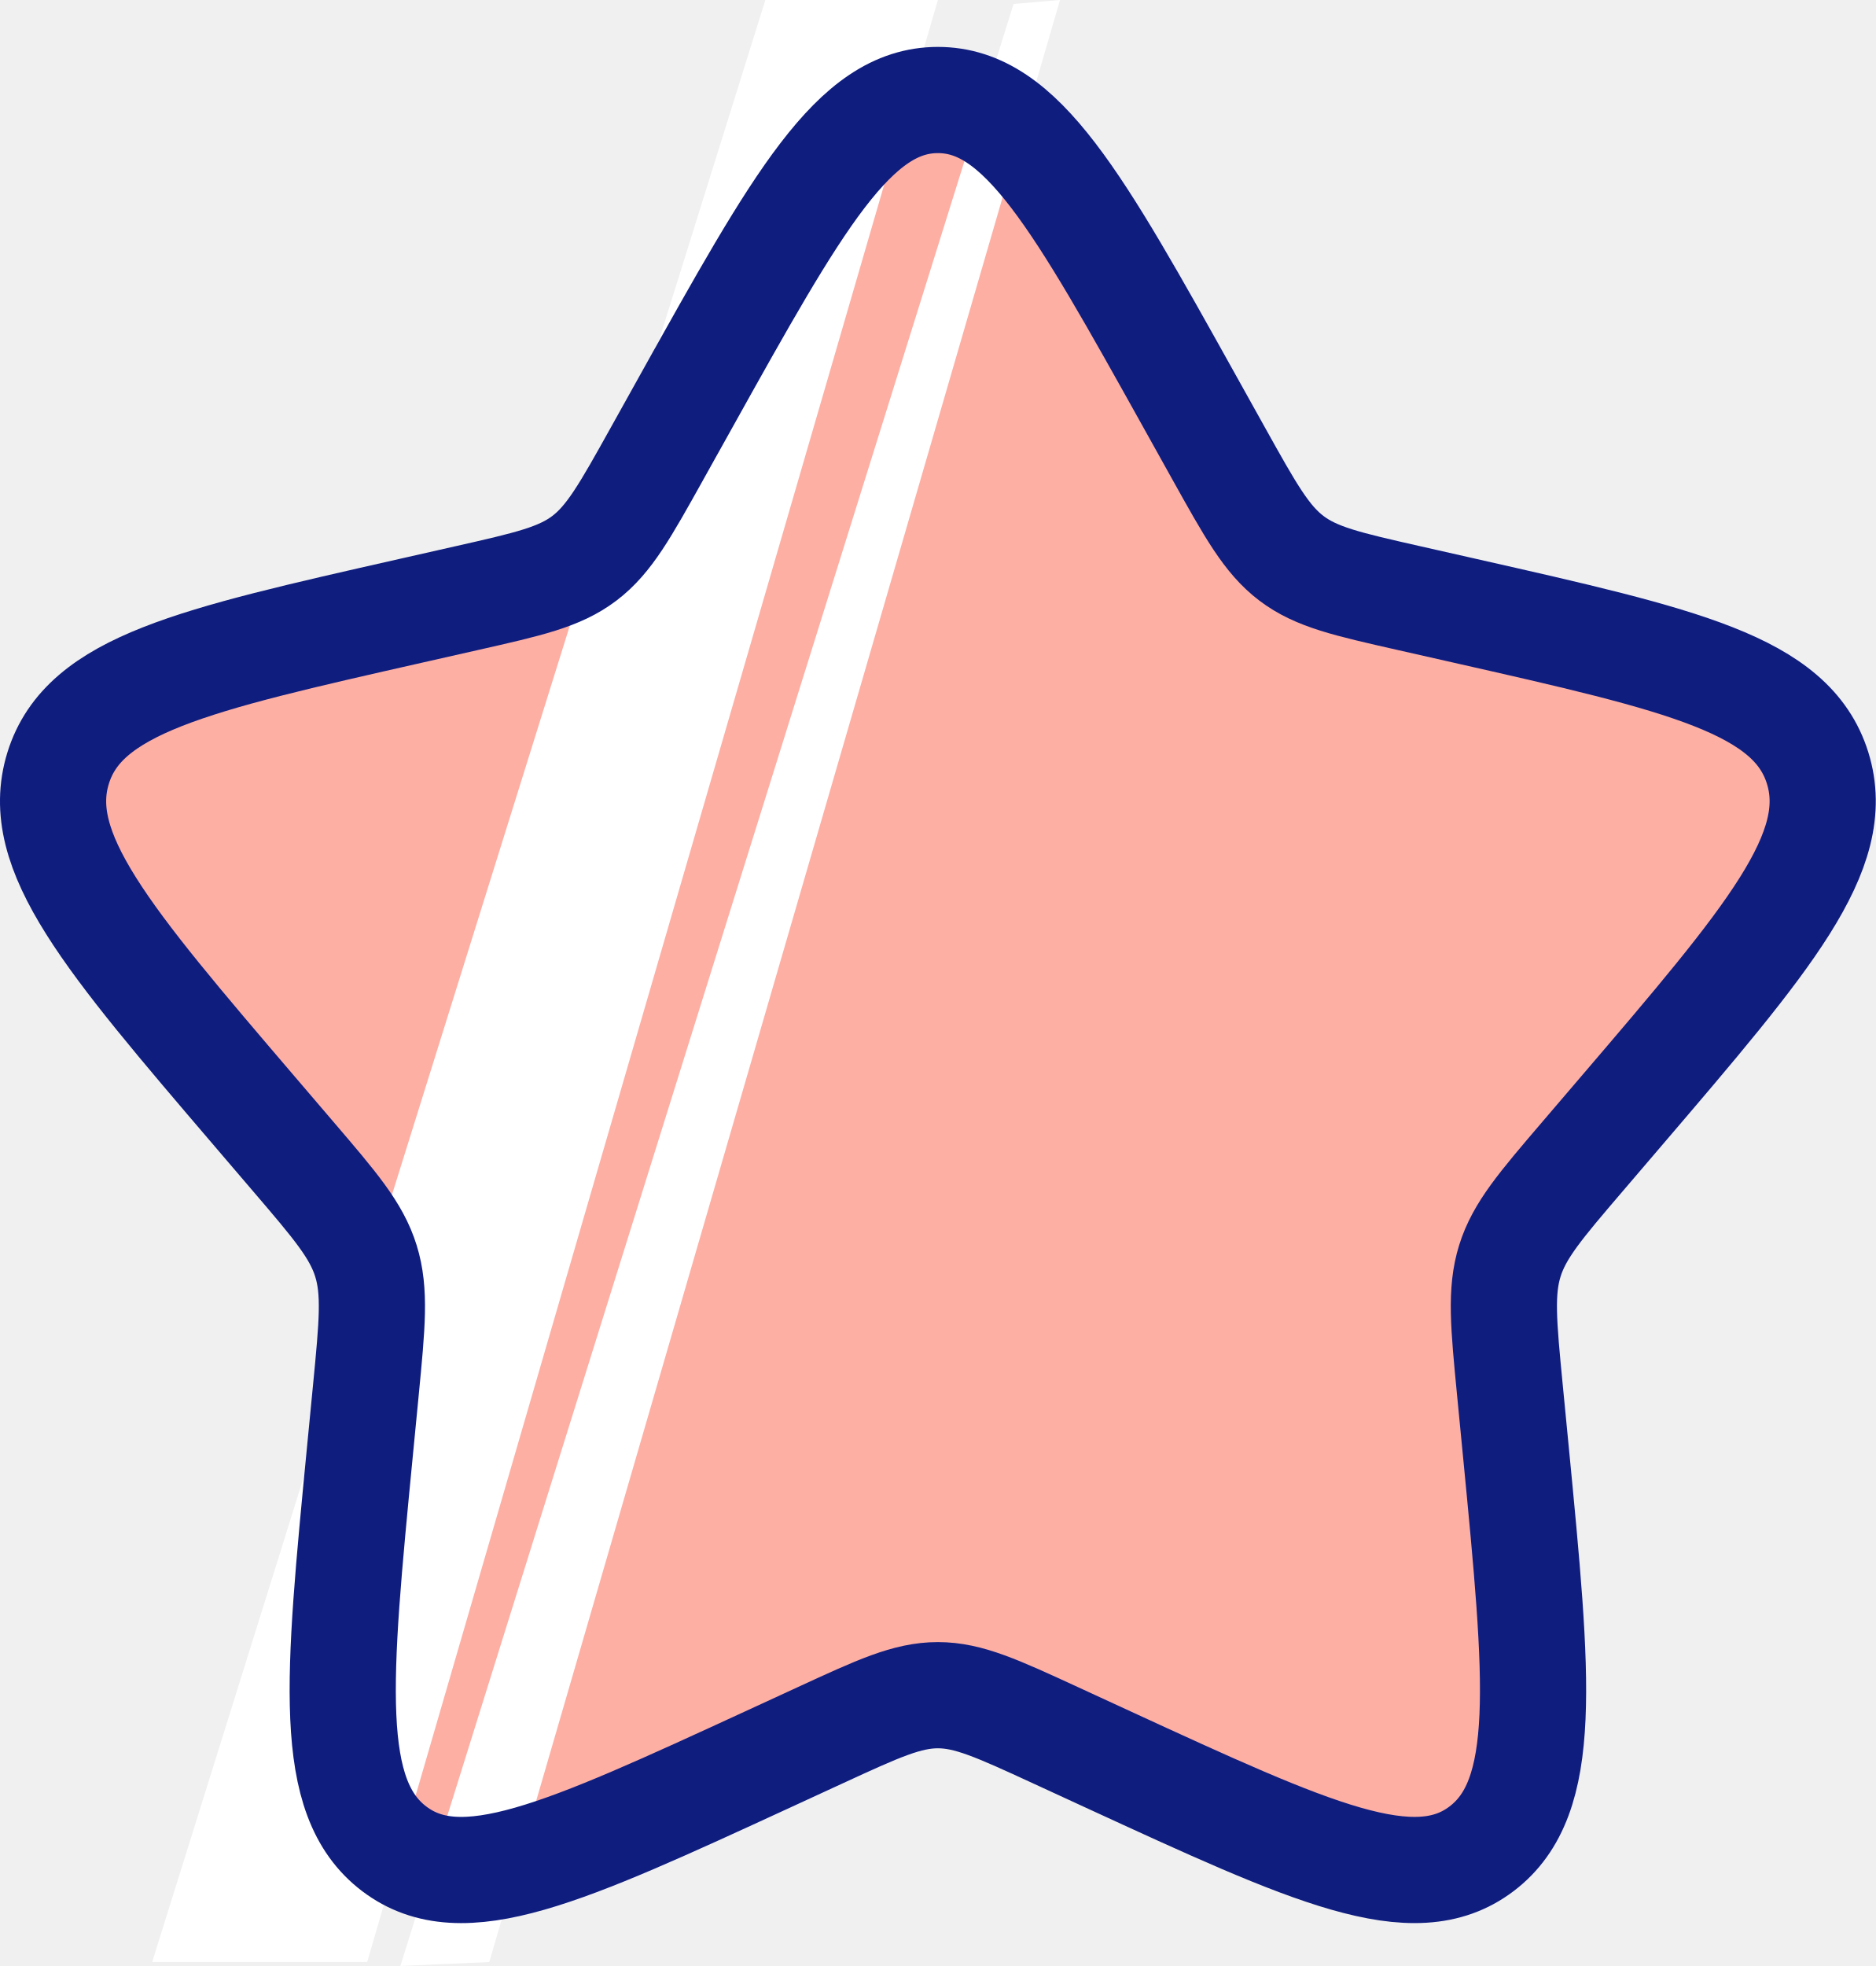
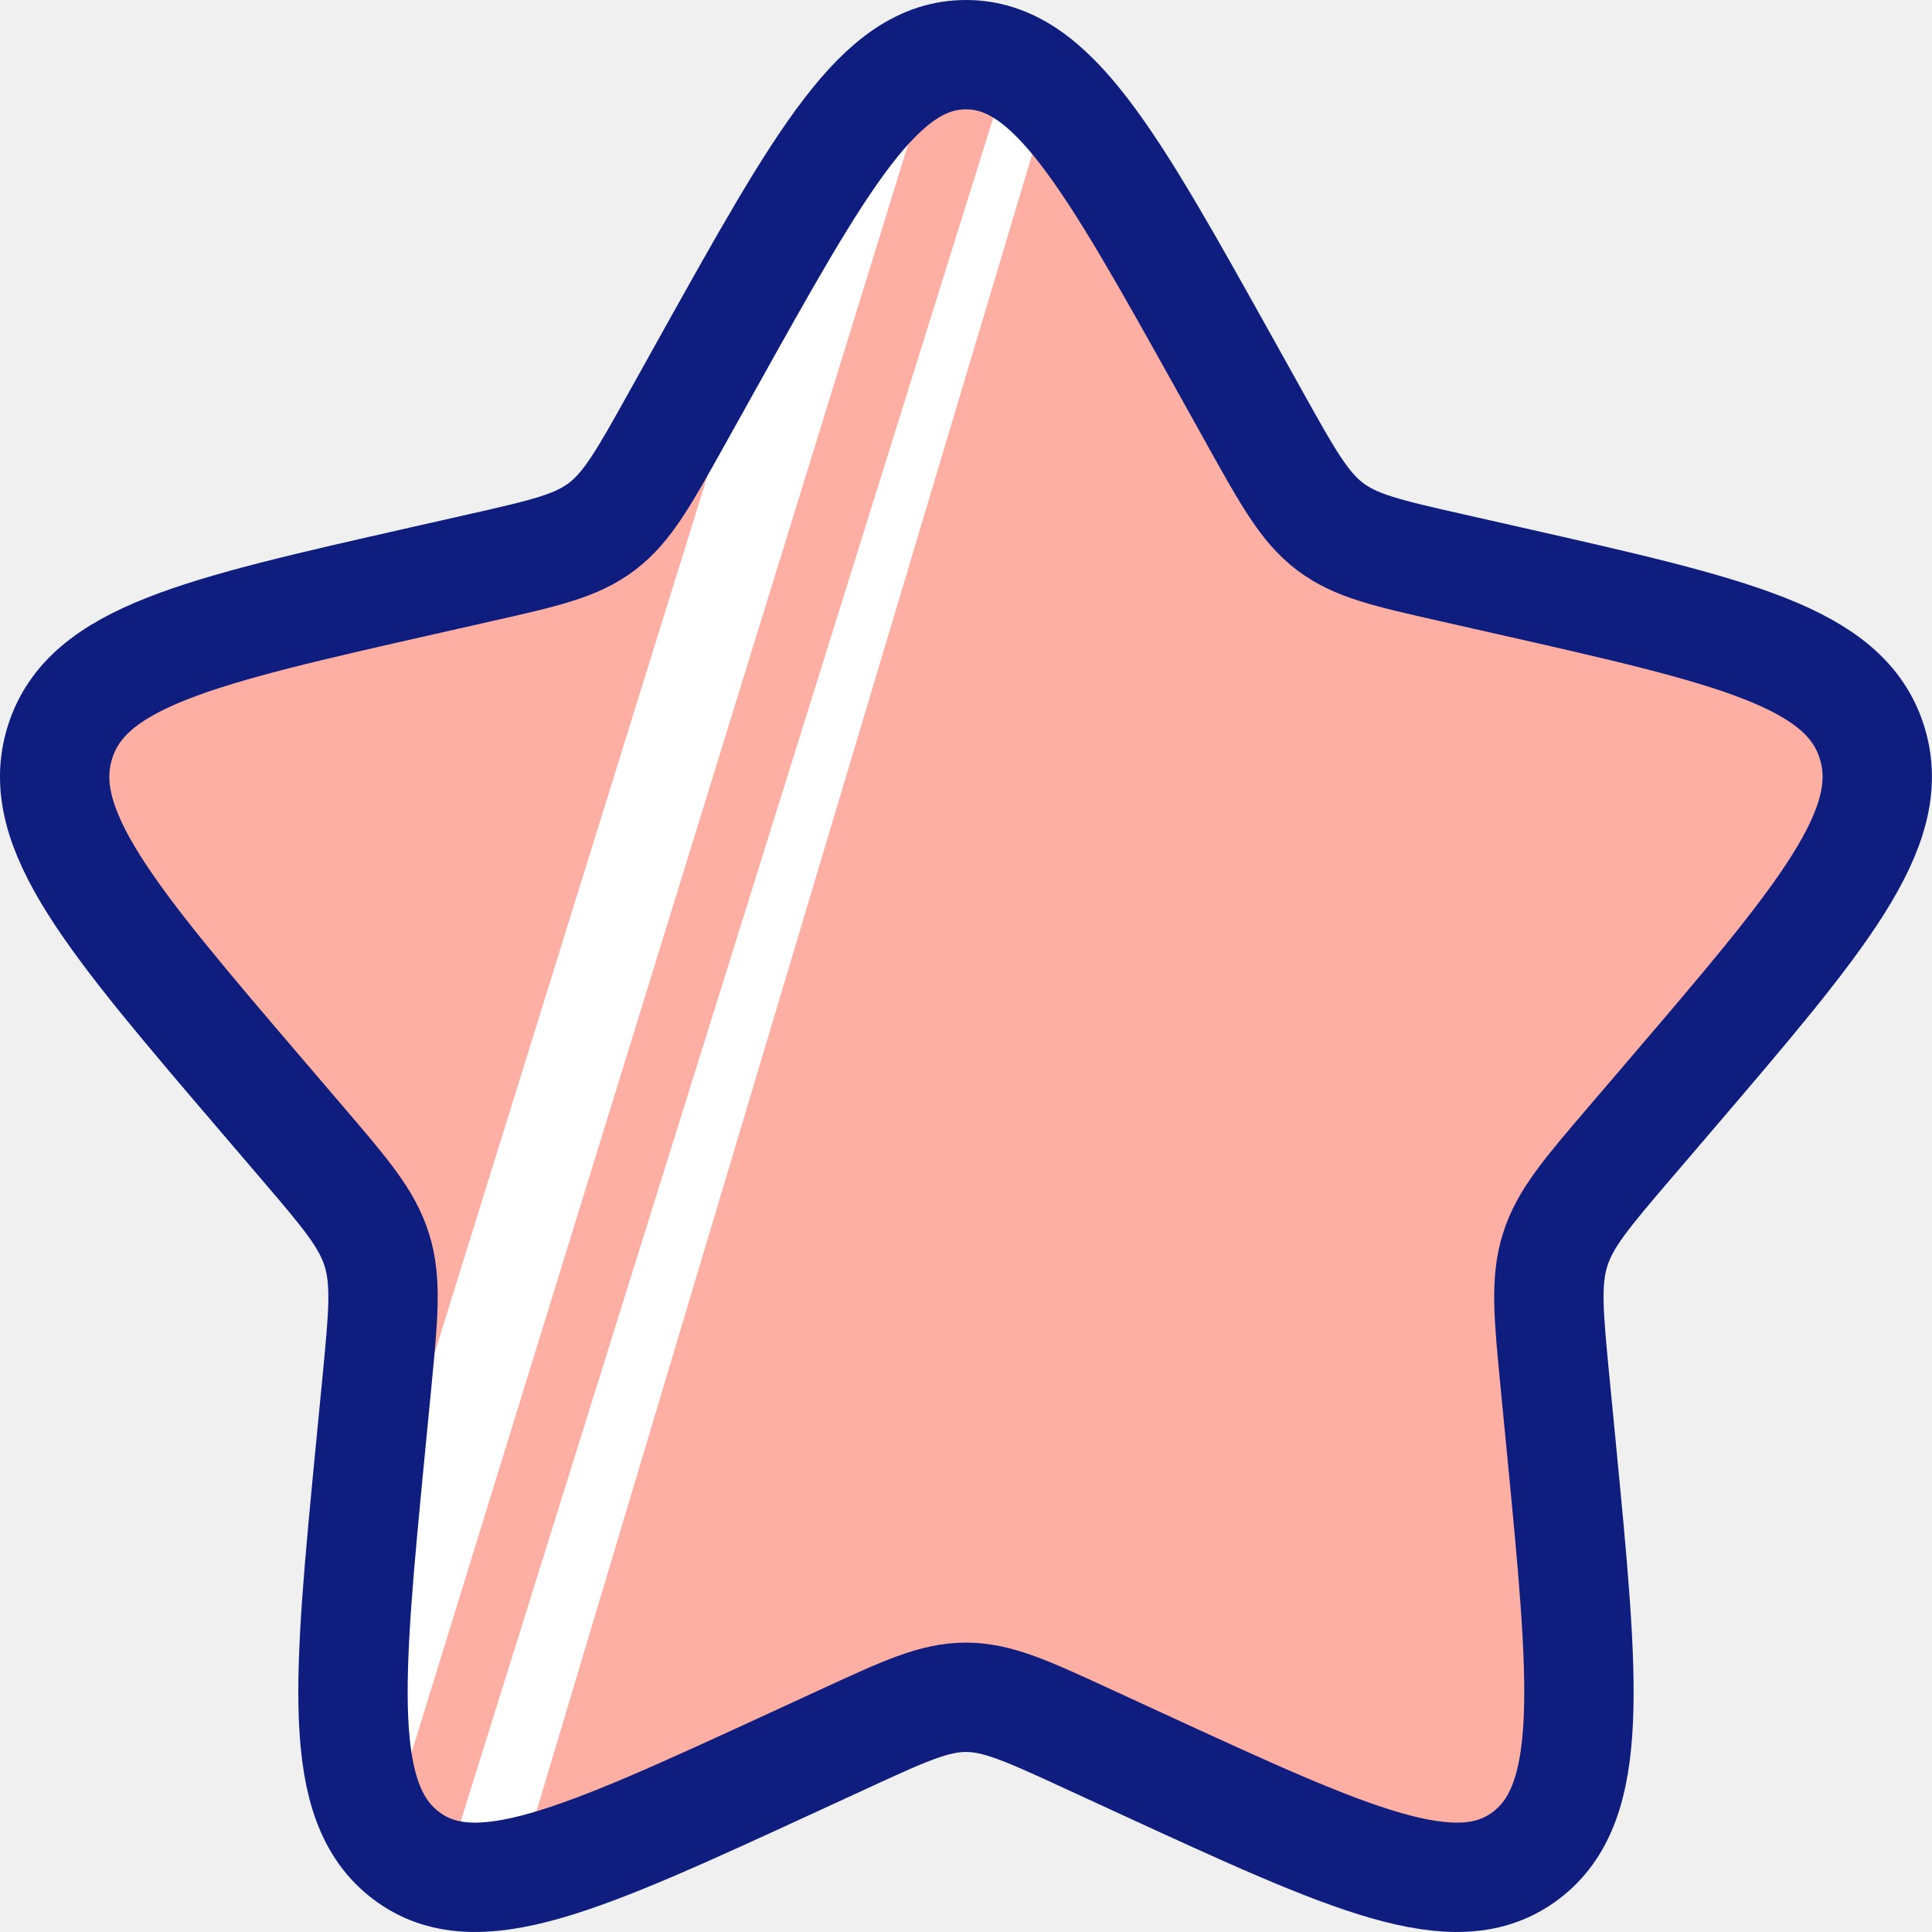
- <svg xmlns="http://www.w3.org/2000/svg" id="Layer_1" data-name="Layer 1" viewBox="0 0 706.67 740.5">
+ <svg xmlns="http://www.w3.org/2000/svg" id="Layer_1" data-name="Layer 1" viewBox="0 0 706.66 706.68">
  <defs>
    <style>
      .cls-1 {
-         fill: #fdafa4;
-       }
- 
-       .cls-2 {
        fill: none;
        stroke: #0f1d7f;
        stroke-miterlimit: 133.33;
        stroke-width: 40px;
+       }
+ 
+       .cls-2 {
+         fill: #fdafa4;
      }

      .cls-3 {
        fill: #fff;
      }
    </style>
  </defs>
-   <path class="cls-1" d="M258.44,151.28c42.22-75.74,63.33-113.61,94.89-113.61s52.67,37.87,94.89,113.61l10.92,19.6c12,21.52,18,32.29,27.35,39.39,9.35,7.1,21,9.74,44.3,15.01l21.21,4.8c81.99,18.55,122.98,27.83,132.74,59.19,9.75,31.36-18.19,64.05-74.09,129.41l-14.46,16.91c-15.88,18.57-23.83,27.86-27.4,39.35-3.57,11.49-2.37,23.88.03,48.66l2.19,22.56c8.45,87.21,12.68,130.81-12.86,150.19-25.54,19.38-63.92,1.71-140.69-33.63l-19.86-9.15c-21.81-10.04-32.72-15.07-44.28-15.07s-22.47,5.02-44.28,15.07l-19.86,9.15c-76.77,35.34-115.15,53.02-140.68,33.63-25.53-19.38-21.31-62.99-12.86-150.19l2.19-22.56c2.4-24.78,3.6-37.17.03-48.66-3.57-11.49-11.51-20.78-27.4-39.35l-14.46-16.91c-55.89-65.36-83.84-98.04-74.09-129.41,9.75-31.36,50.75-40.64,132.74-59.19l21.21-4.8c23.3-5.27,34.95-7.91,44.3-15.01,9.35-7.1,15.35-17.86,27.35-39.39l10.92-19.6Z" />
-   <polygon class="cls-3" points="288.33 0 57.33 739 138.33 739 353.33 0 288.33 0" />
-   <polygon class="cls-3" points="381.83 1.5 150.83 740.5 184.33 739 399.33 0 381.83 1.5" />
-   <path class="cls-2" d="M258.44,151.28c42.22-75.74,63.33-113.61,94.89-113.61s52.67,37.87,94.89,113.61l10.92,19.6c12,21.52,18,32.29,27.35,39.39,9.35,7.1,21,9.74,44.3,15.01l21.21,4.8c81.99,18.55,122.98,27.83,132.74,59.19,9.75,31.36-18.19,64.05-74.09,129.41l-14.46,16.91c-15.88,18.57-23.83,27.86-27.4,39.35-3.57,11.49-2.37,23.88.03,48.66l2.19,22.56c8.45,87.21,12.68,130.81-12.86,150.19-25.54,19.38-63.92,1.71-140.69-33.63l-19.86-9.15c-21.81-10.04-32.72-15.07-44.28-15.07s-22.47,5.02-44.28,15.07l-19.86,9.15c-76.77,35.34-115.15,53.02-140.68,33.63-25.53-19.38-21.31-62.99-12.86-150.19l2.19-22.56c2.4-24.78,3.6-37.17.03-48.66-3.57-11.49-11.51-20.78-27.4-39.35l-14.46-16.91c-55.89-65.36-83.84-98.04-74.09-129.41,9.75-31.36,50.75-40.64,132.74-59.19l21.21-4.8c23.3-5.27,34.95-7.91,44.3-15.01,9.35-7.1,15.35-17.86,27.35-39.39l10.92-19.6Z" />
+   <path class="cls-2" d="M258.44,133.61c42.22-75.74,63.33-113.61,94.89-113.61s52.67,37.87,94.89,113.61l10.92,19.6c12,21.52,18,32.29,27.35,39.39,9.35,7.1,21,9.74,44.3,15.01l21.21,4.8c81.99,18.55,122.98,27.83,132.74,59.19,9.75,31.36-18.19,64.05-74.09,129.41l-14.46,16.91c-15.88,18.57-23.83,27.86-27.4,39.35s-2.37,23.88.03,48.66l2.19,22.56c8.45,87.21,12.68,130.81-12.86,150.19s-63.92,1.71-140.69-33.63l-19.86-9.15c-21.81-10.04-32.72-15.07-44.28-15.07s-22.47,5.02-44.28,15.07l-19.86,9.15c-76.77,35.34-115.15,53.02-140.68,33.63-25.53-19.38-21.31-62.99-12.86-150.19l2.19-22.56c2.4-24.78,3.6-37.17.03-48.66-3.57-11.49-11.51-20.78-27.4-39.35l-14.46-16.91c-55.89-65.36-83.84-98.04-74.09-129.41,9.75-31.36,50.75-40.64,132.74-59.19l21.21-4.8c23.3-5.27,34.95-7.91,44.3-15.01,9.35-7.1,15.35-17.86,27.35-39.39l10.92-19.6h0Z" />
+   <polygon class="cls-3" points="301 38.33 115 636.33 141.16 671.43 343.87 14.87 301 38.33" />
+   <polygon class="cls-3" points="369.4 23.62 160.44 692.09 187 693.33 385.92 28.43 369.4 23.62" />
+   <path class="cls-1" d="M258.44,133.61c42.22-75.74,63.33-113.61,94.89-113.61s52.67,37.87,94.89,113.61l10.92,19.6c12,21.52,18,32.29,27.35,39.39,9.35,7.1,21,9.74,44.3,15.01l21.21,4.8c81.99,18.55,122.98,27.83,132.74,59.19,9.75,31.36-18.19,64.05-74.09,129.41l-14.46,16.91c-15.88,18.57-23.83,27.86-27.4,39.35s-2.37,23.88.03,48.66l2.19,22.56c8.45,87.21,12.68,130.81-12.86,150.19s-63.92,1.71-140.69-33.63l-19.86-9.15c-21.81-10.04-32.72-15.07-44.28-15.07s-22.47,5.02-44.28,15.07l-19.86,9.15c-76.77,35.34-115.15,53.02-140.68,33.63-25.53-19.38-21.31-62.99-12.86-150.19l2.19-22.56c2.4-24.78,3.6-37.17.03-48.66-3.57-11.49-11.51-20.78-27.4-39.35l-14.46-16.91c-55.89-65.36-83.84-98.04-74.09-129.41,9.75-31.36,50.75-40.64,132.74-59.19l21.21-4.8c23.3-5.27,34.95-7.91,44.3-15.01,9.35-7.1,15.35-17.86,27.35-39.39l10.92-19.6h0Z" />
</svg>
